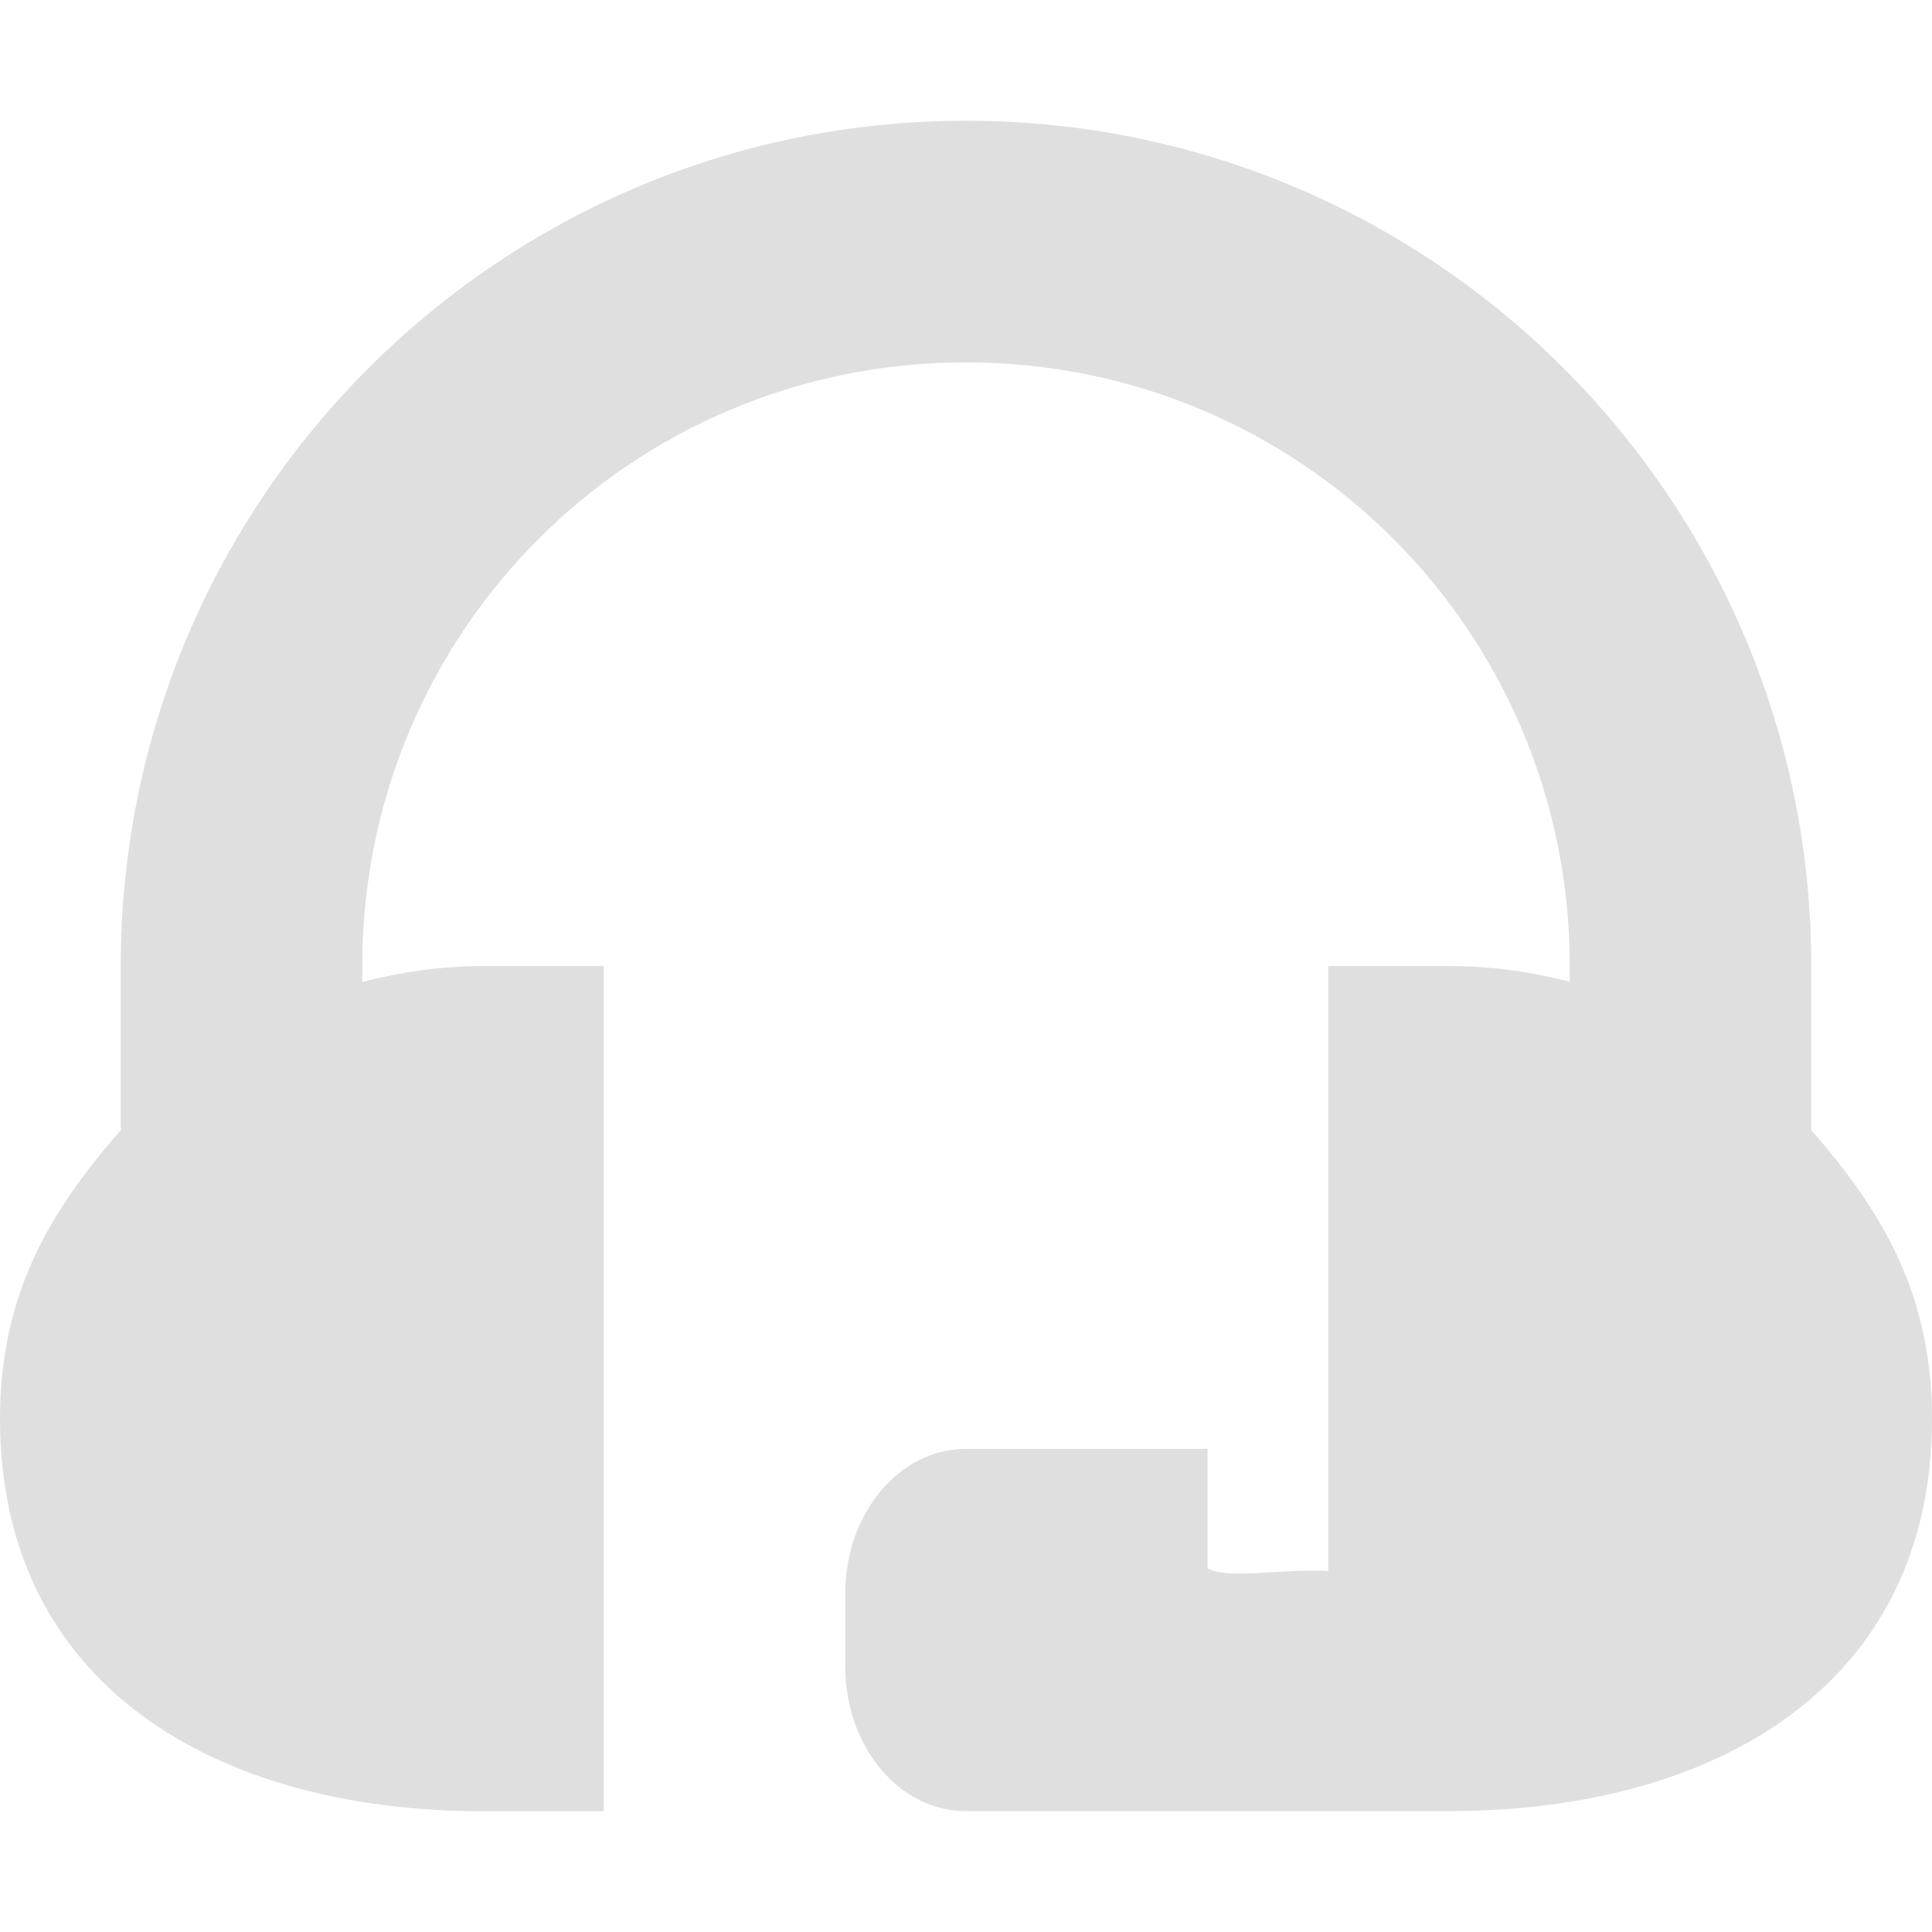
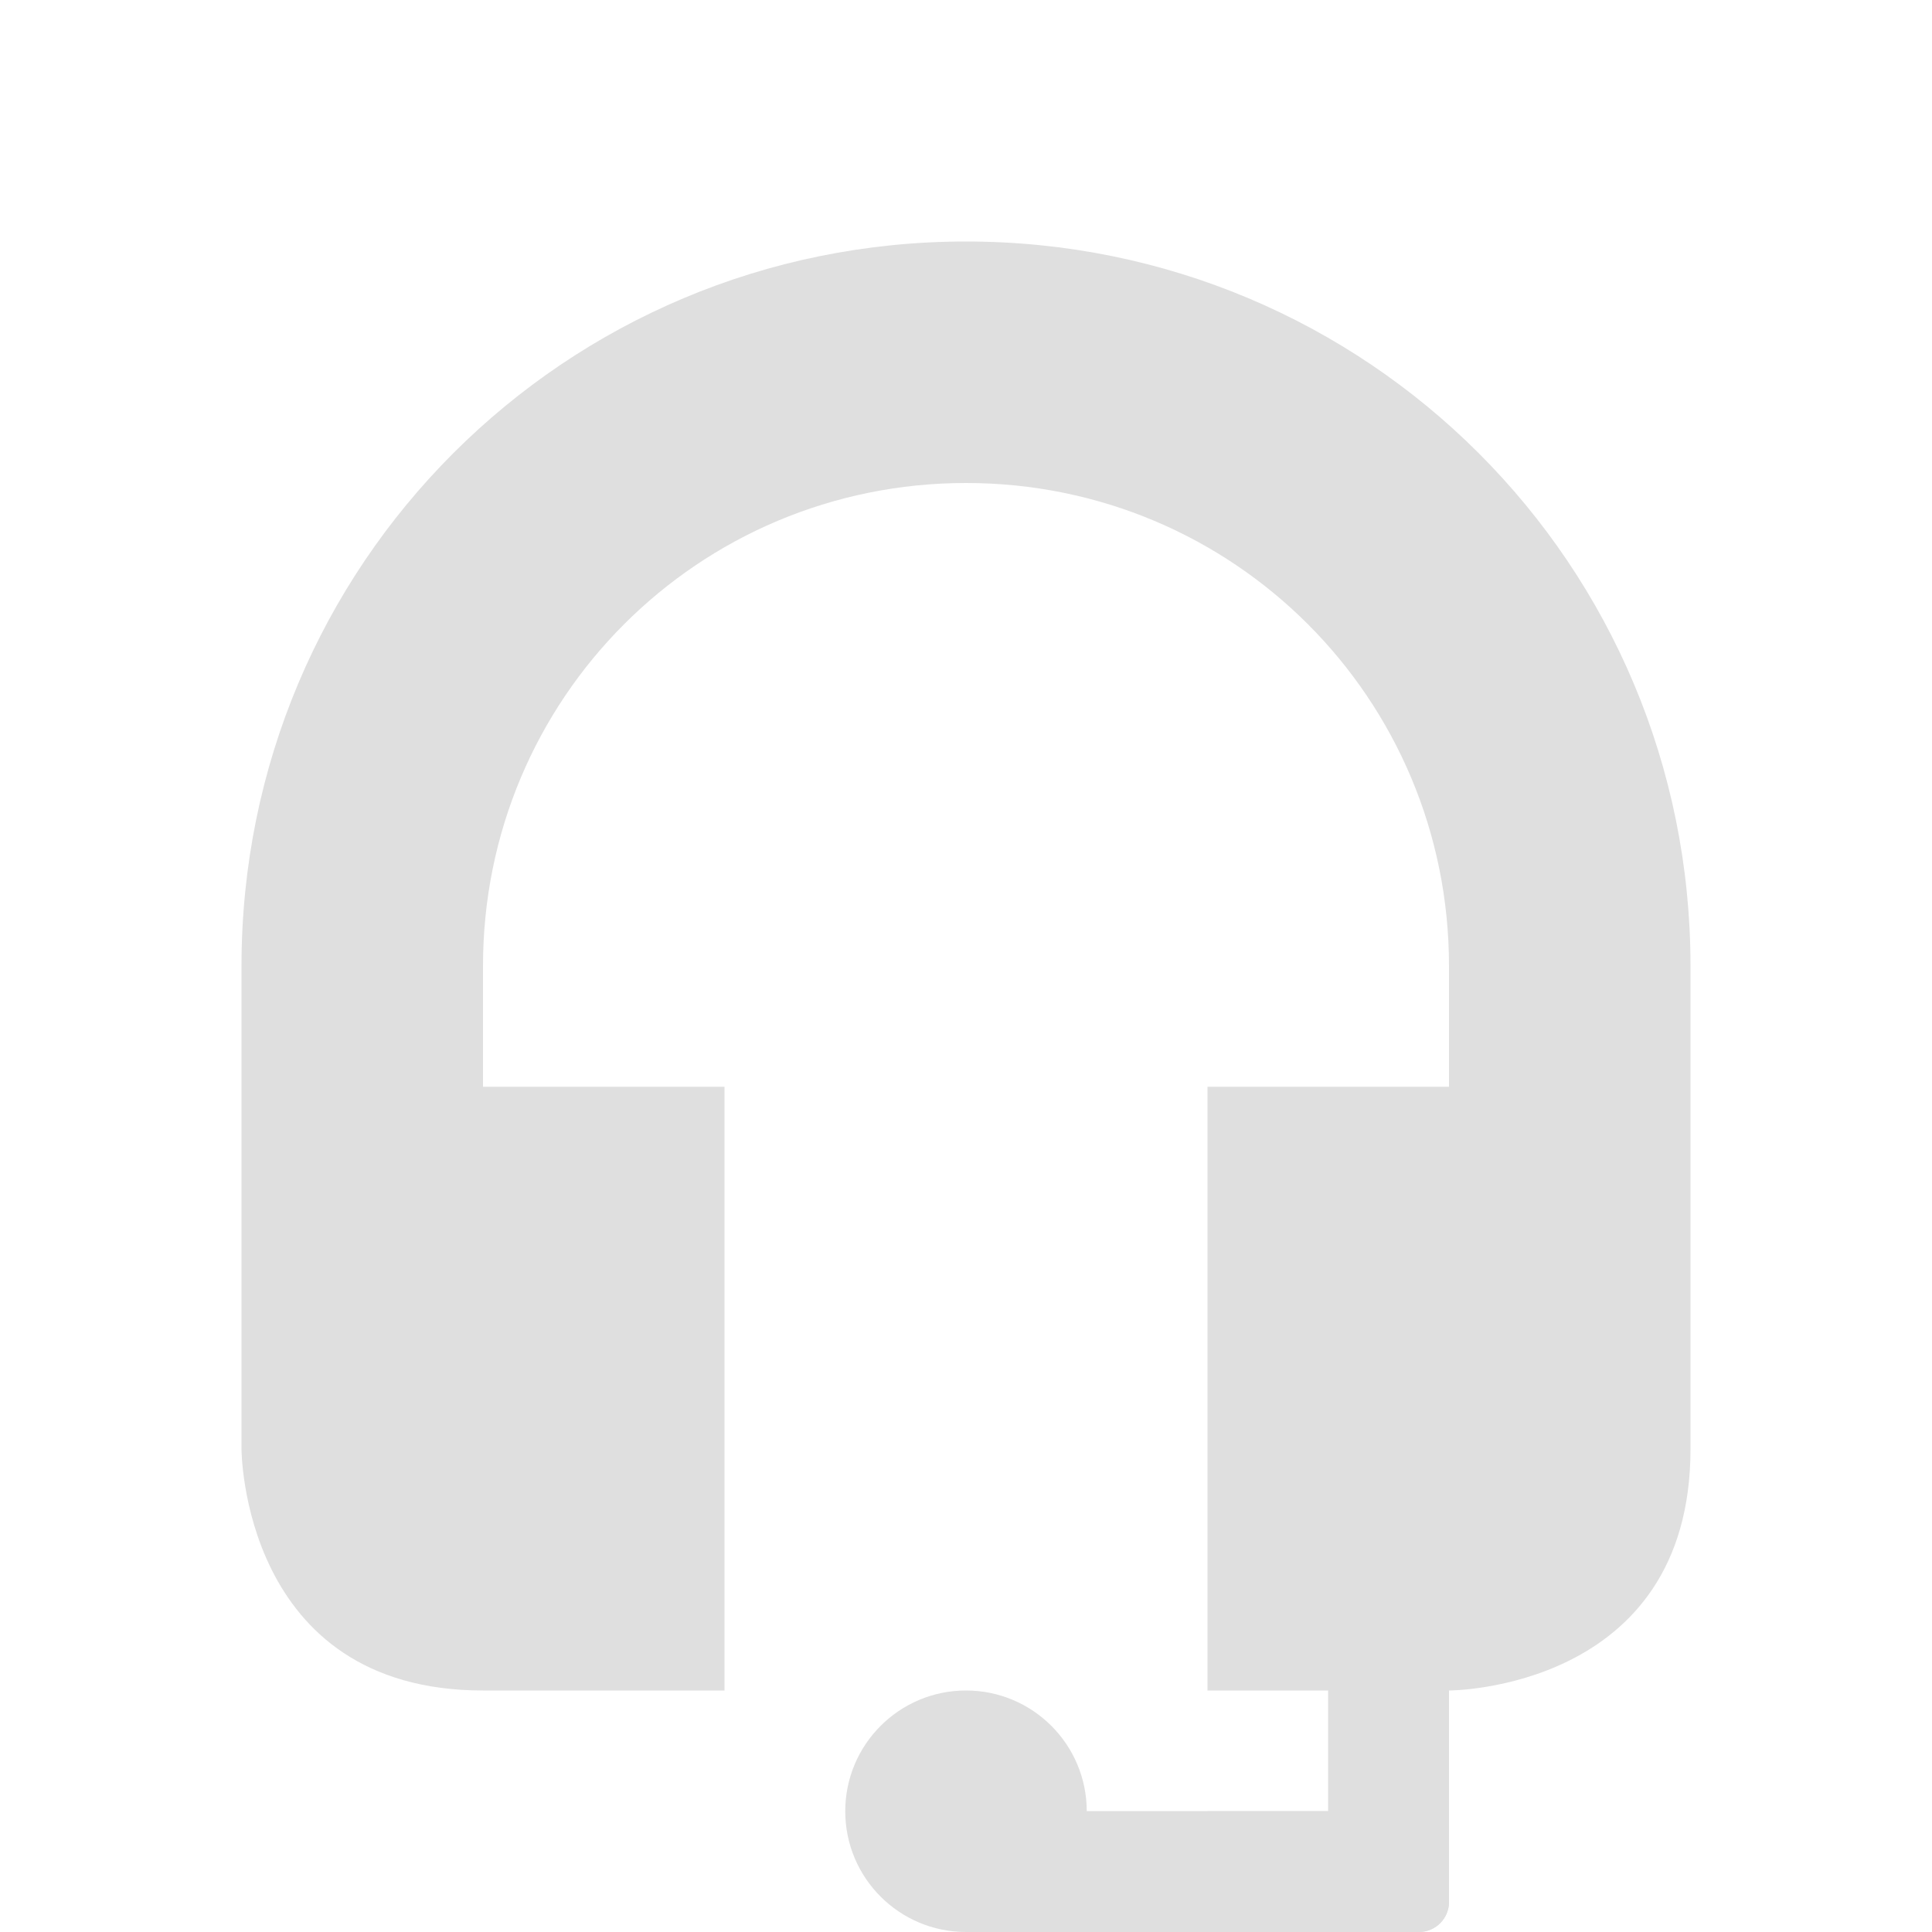
- <svg xmlns="http://www.w3.org/2000/svg" width="16" height="16" version="1">
-   <defs>
+ <svg xmlns="http://www.w3.org/2000/svg" width="16" height="16" viewBox="0 0 16 16" version="1.1" id="svg1">
+   <defs id="defs1">
    <style id="current-color-scheme" type="text/css">
-    .ColorScheme-Text { color:#dfdfdf; } .ColorScheme-Highlight { color:#4285f4; }
+    .ColorScheme-Text { color:#727272; } .ColorScheme-Highlight { color:#5294e2; }
  </style>
  </defs>
-   <path style="fill:currentColor" class="ColorScheme-Text" d="M 8,1 C 4.134,1 1,4.134 1,8 V 9.361 C 0.357,10.09 0.002,10.778 0,11.75 0,13.959 1.791,15 4,15 H 5 V 8 H 4 C 3.662,8.002 3.326,8.047 3,8.133 V 8 C 3,5.231 5.23,3.001 8,3.001 10.77,3.001 13,5.231 13,8 V 8.131 C 12.674,8.045 12.338,8.001 12,8 H 11 V 13.011 C 10.608,12.987 10.193,13.085 10,12.989 V 11.999 H 8 C 7.446,11.999 7,12.534 7,13.199 V 13.8 C 7,14.465 7.446,14.999 8,14.999 H 11 11.754 12 C 14.209,14.999 16,13.959 16,11.75 15.998,10.778 15.643,10.089 15,9.36 V 7.999 C 15,4.134 11.866,1 8,1 Z" />
+   <g id="g1" style="fill:#dfdfdf;fill-opacity:1">
+     <path style="fill:#dfdfdf;fill-opacity:1" class="ColorScheme-Text" d="M 8 2 C 4.676 2 2 4.676 2 8 L 2 12 C 2 12 2 14 4 14 L 6 14 L 6 9 L 4 9 L 4 8 C 4 5.784 5.784 4 8 4 C 10.216 4 12 5.784 12 8 L 12 9 L 10 9 L 10 14 L 12 14 C 12 14 14 14 14 12 L 14 8 C 14 4.676 11.324 2 8 2 z" id="path1" />
+     <circle style="color:#dfdfdf;fill:#dfdfdf;fill-opacity:1" class="ColorScheme-Text" cx="8" cy="15" id="circle1" r="1" />
+     <path d="m 11.75,15 c 0.138,0 0.25,0.112 0.25,0.25 v 0.5 C 12,15.889 11.888,16 11.75,16 H 10 v -1 z" style="color:#dfdfdf;fill:#dfdfdf;fill-opacity:1" id="path1-2" />
+     <path d="M 12,15.75 C 12,15.888 11.889,16 11.75,16 h -0.5 C 11.111,16 11,15.888 11,15.75 V 14 h 1 z" style="color:#dfdfdf;fill:#dfdfdf;fill-opacity:1" id="path1-2-2" />
+     <path d="m 11,15 v 1 H 8 v -1 z" style="color:#dfdfdf;fill:#dfdfdf;stroke-width:0.866;fill-opacity:1" id="path1-3" />
+     <path d="m 11,15 v 1 H 8 v -1 z" style="color:#dfdfdf;fill:#dfdfdf;stroke-width:0.866;fill-opacity:1" id="path1-3-7" />
+     <path d="m 12,13 v 2 h -1 v -2 z" style="color:#dfdfdf;fill:#dfdfdf;stroke-width:0.707;fill-opacity:1" id="path1-3-2" />
+   </g>
</svg>
